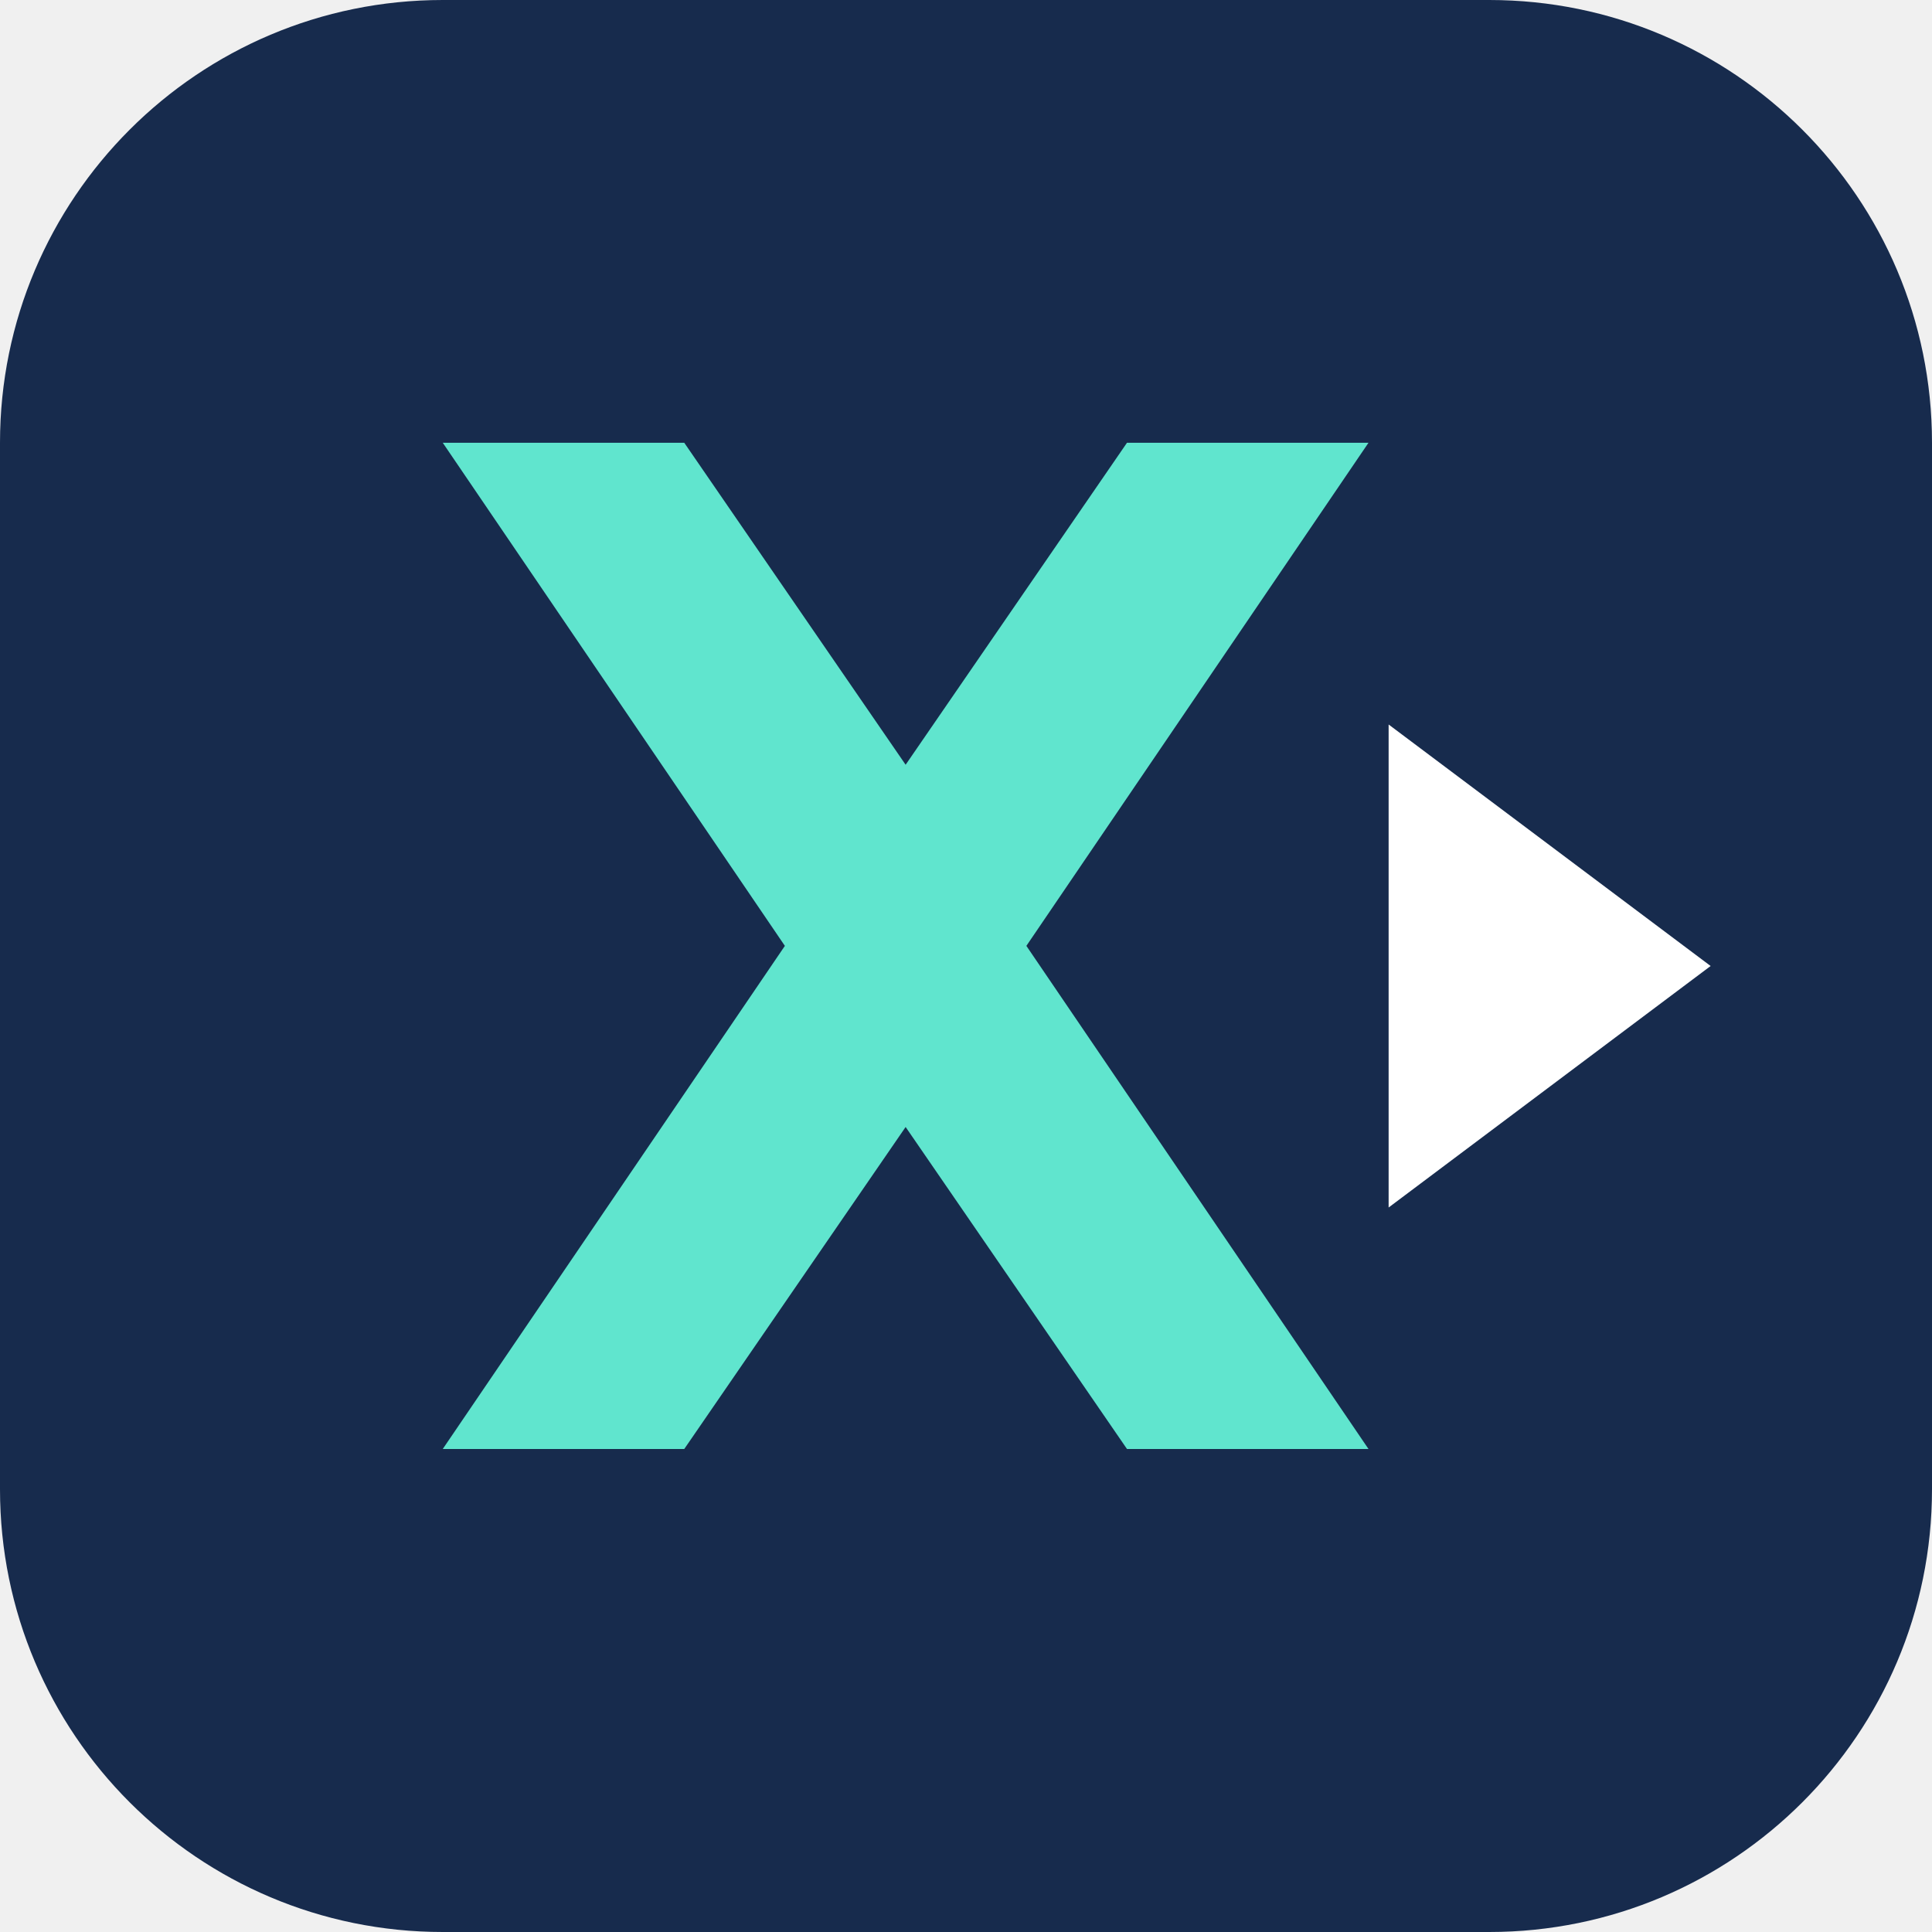
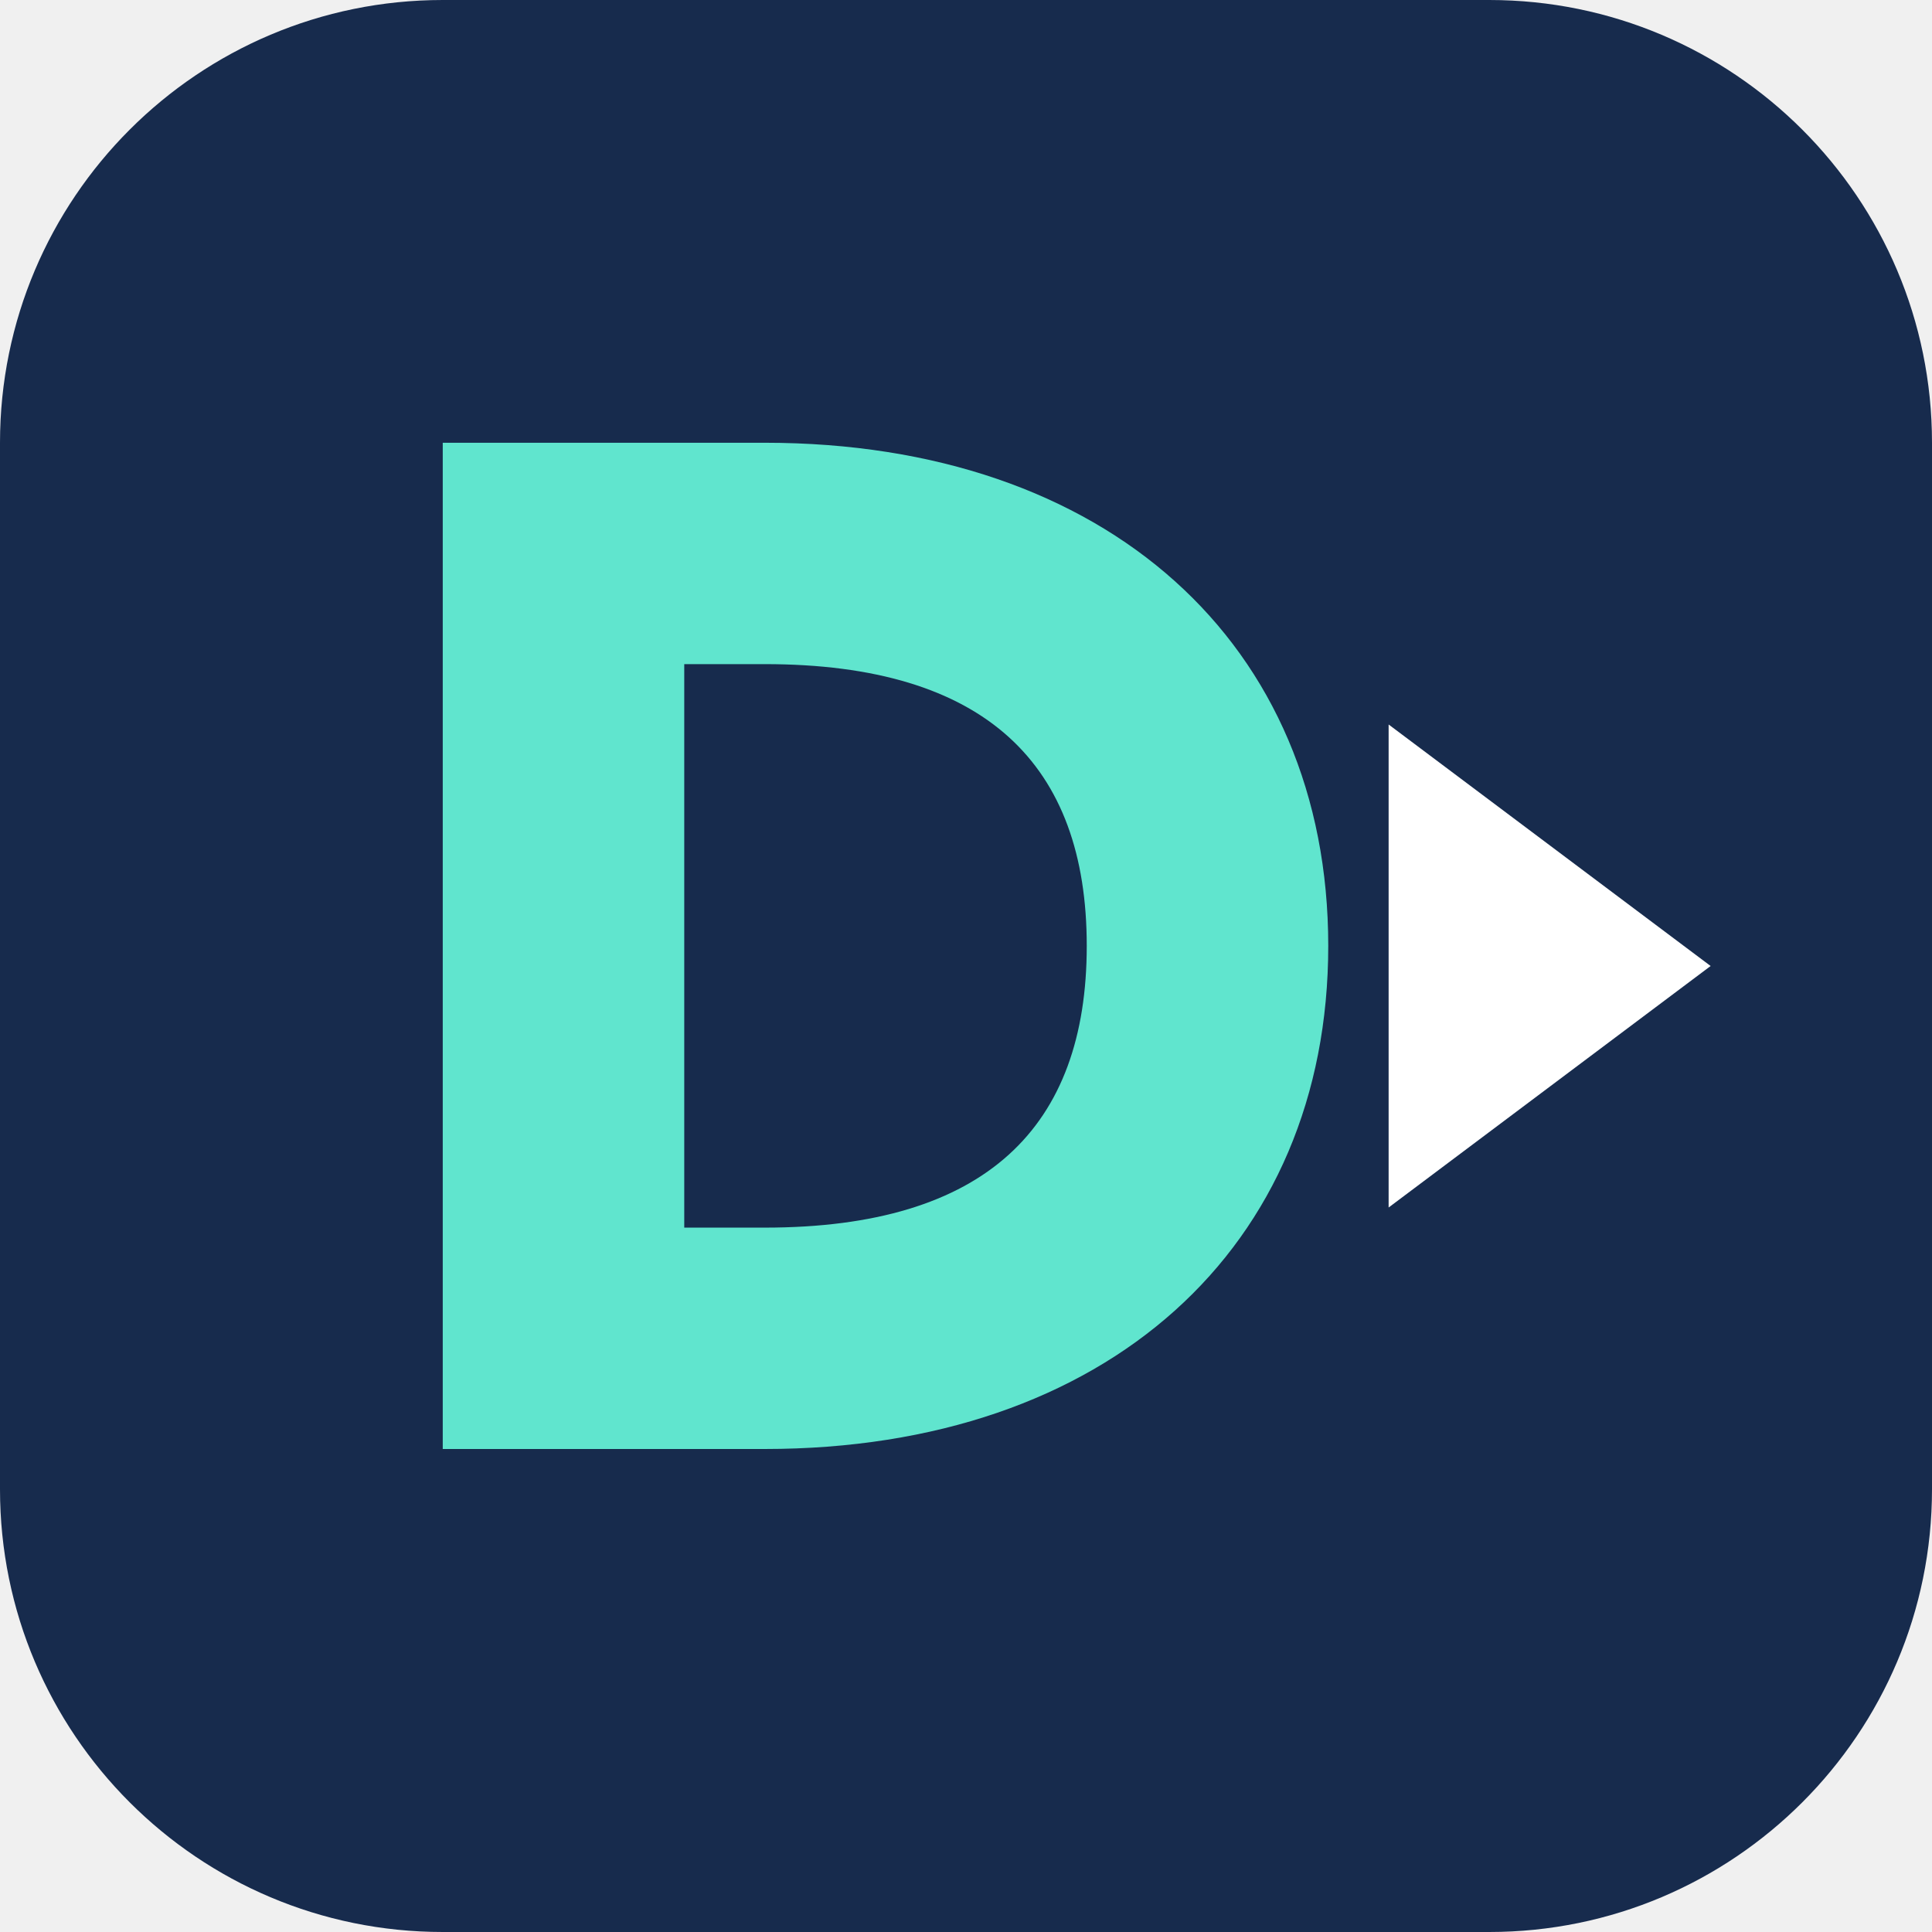
<svg xmlns="http://www.w3.org/2000/svg" viewBox="0 0 96 96" role="img" aria-labelledby="title">
  <rect width="96" height="96" rx="22" fill="#172b4d" />
-   <path d="M22 22h12l11 16 11-16h12L51 47l17 25H56L45 56 34 72H22l17-25z" fill="#60e5ce" />
+   <path d="M22 22h16c17 0 28 10 28 25S55 72 38 72H22zM34 33v28h4c11 0 16-5 16-14S49 33 38 33z" fill="#60e5ce" fill-rule="evenodd" />
  <path d="m69 36 16 12-16 12z" fill="#fff" />
</svg>
